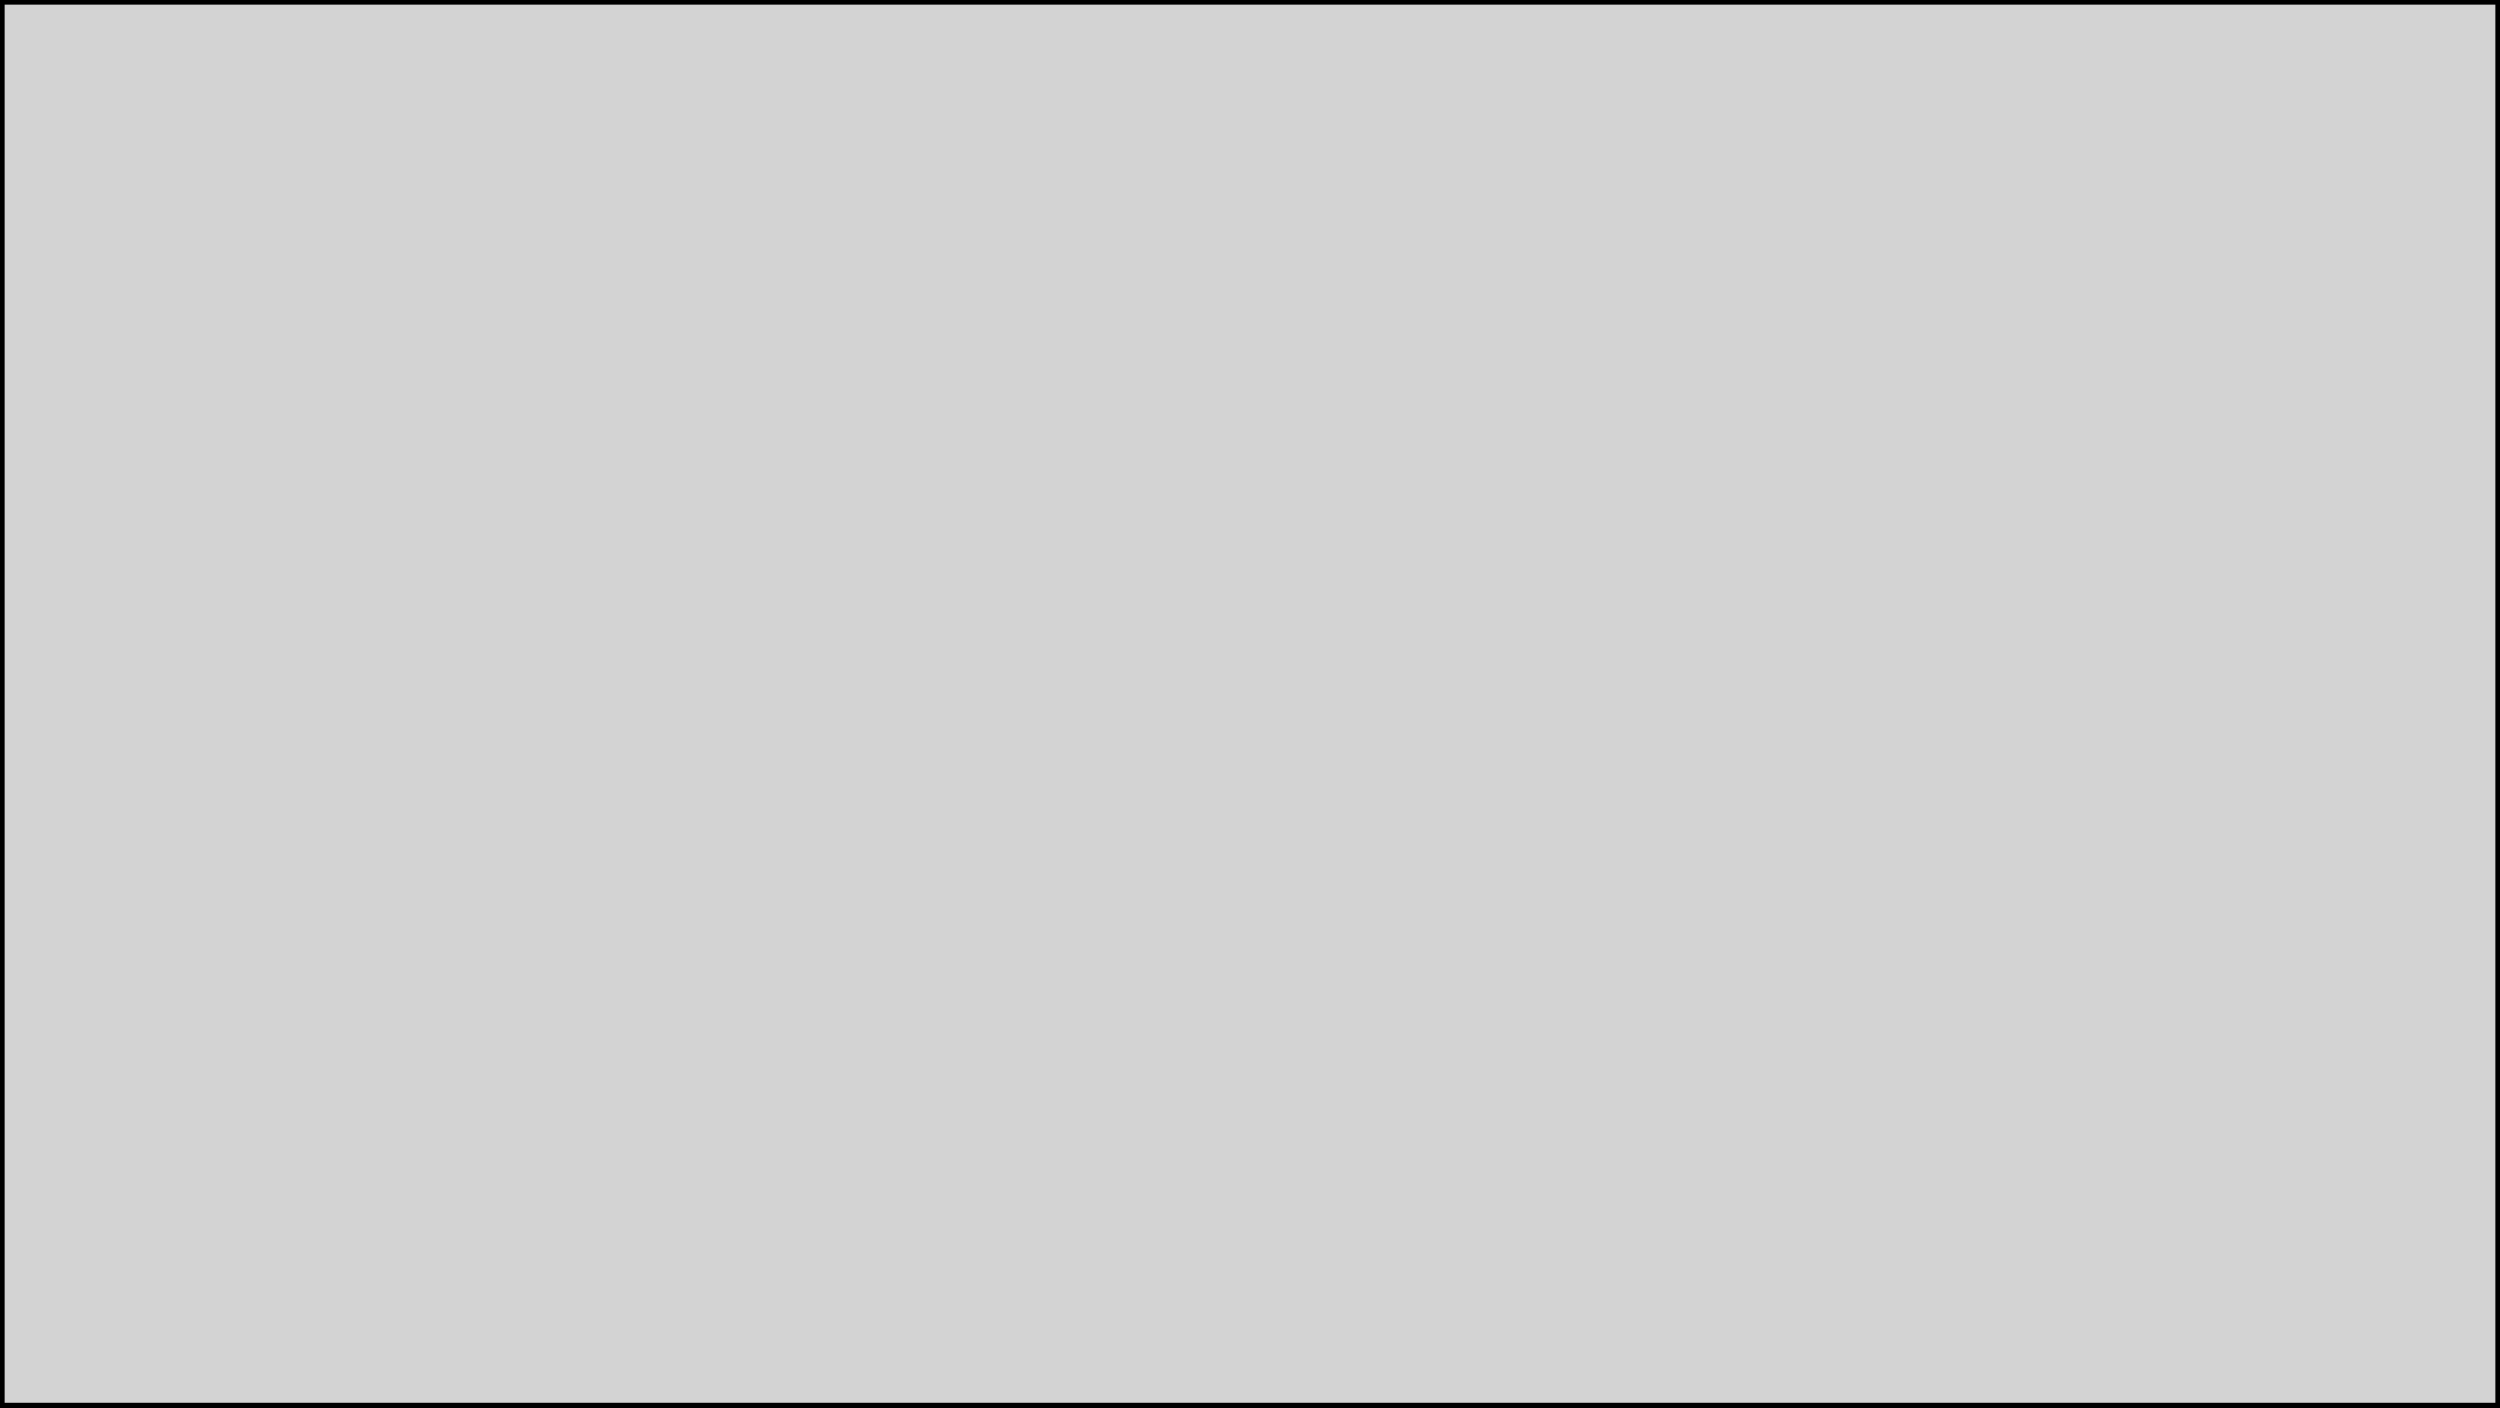
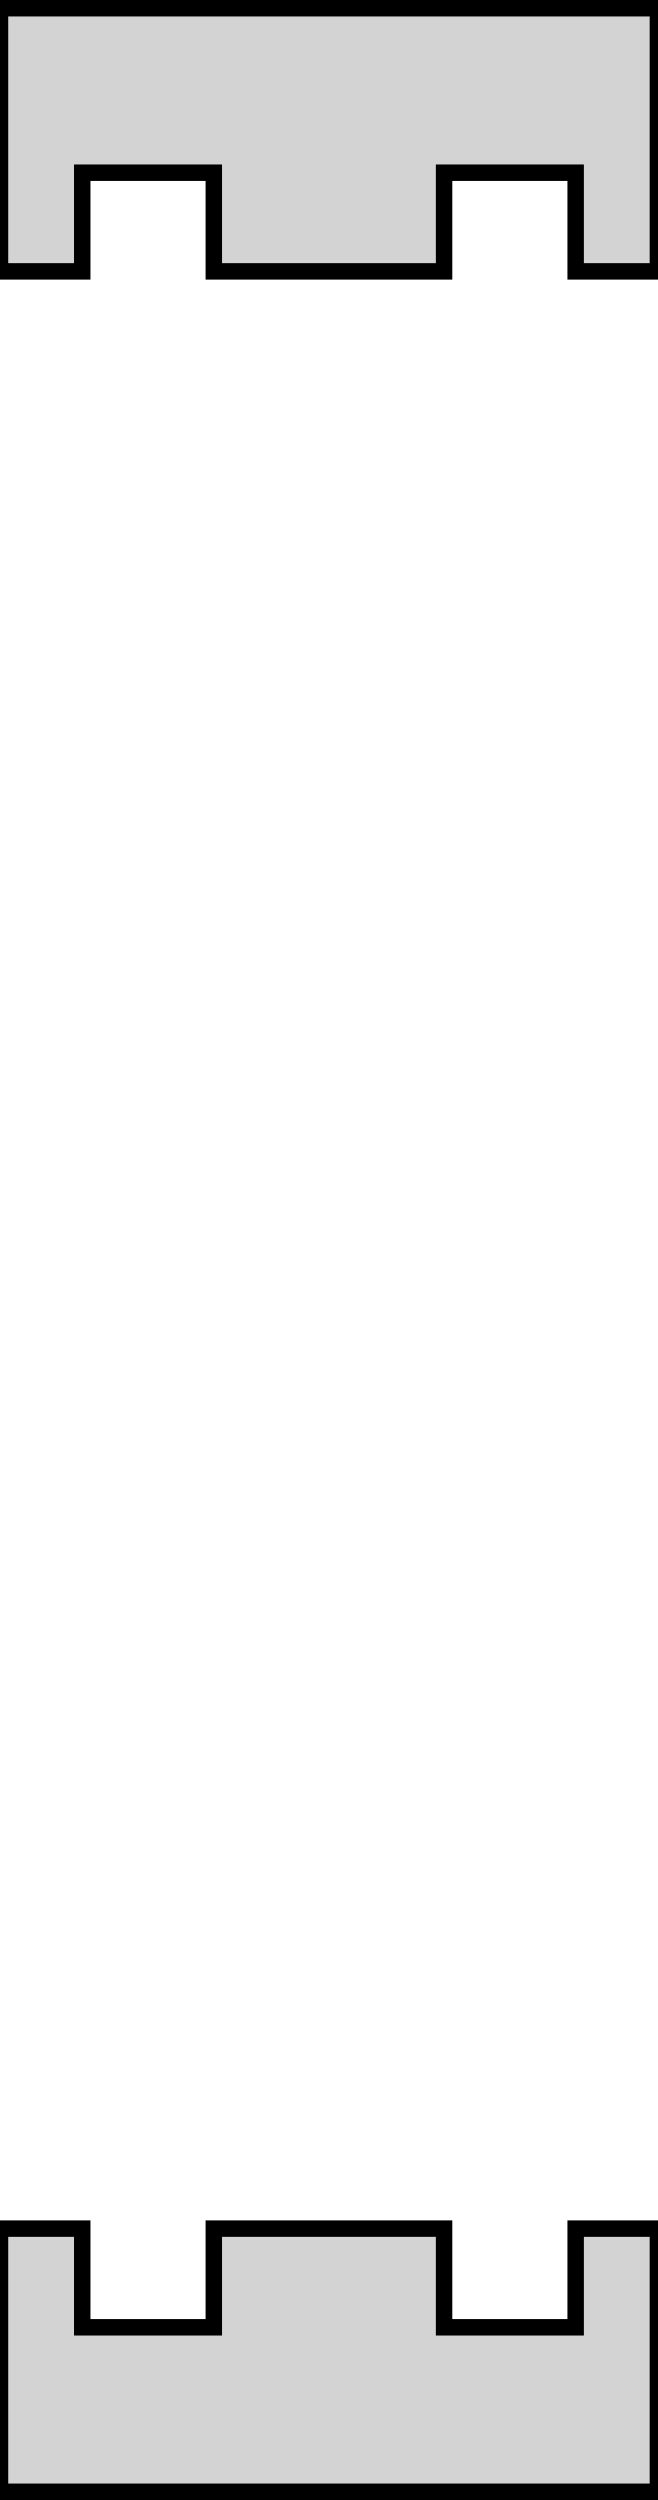
- <svg xmlns="http://www.w3.org/2000/svg" width="135mm" height="76mm" viewBox="-135 -38 135 76" version="1.1">
-   <path d=" M 0,-38 L -135,-38 L -135,38 L 0,38 z " stroke="black" fill="lightgray" stroke-width="0.5" />
+ <svg xmlns="http://www.w3.org/2000/svg" width="20mm" height="76mm" viewBox="-68 -38 20 76" version="1.1">
+   <path d=" M -65.5,-32.75 L -61.5,-32.75 L -61.5,-29.75 L -54.5,-29.75 L -54.5,-32.75 L -50.5,-32.75  L -50.5,-29.75 L -48,-29.75 L -48,-37.75 L -68,-37.75 L -68,-29.75 L -65.5,-29.75  z M -48,29.75 L -50.5,29.75 L -50.5,32.75 L -54.5,32.75 L -54.5,29.75 L -61.5,29.75  L -61.5,32.75 L -65.5,32.75 L -65.5,29.75 L -68,29.75 L -68,37.75 L -48,37.75  z " stroke="black" fill="lightgray" stroke-width="0.5" />
</svg>
